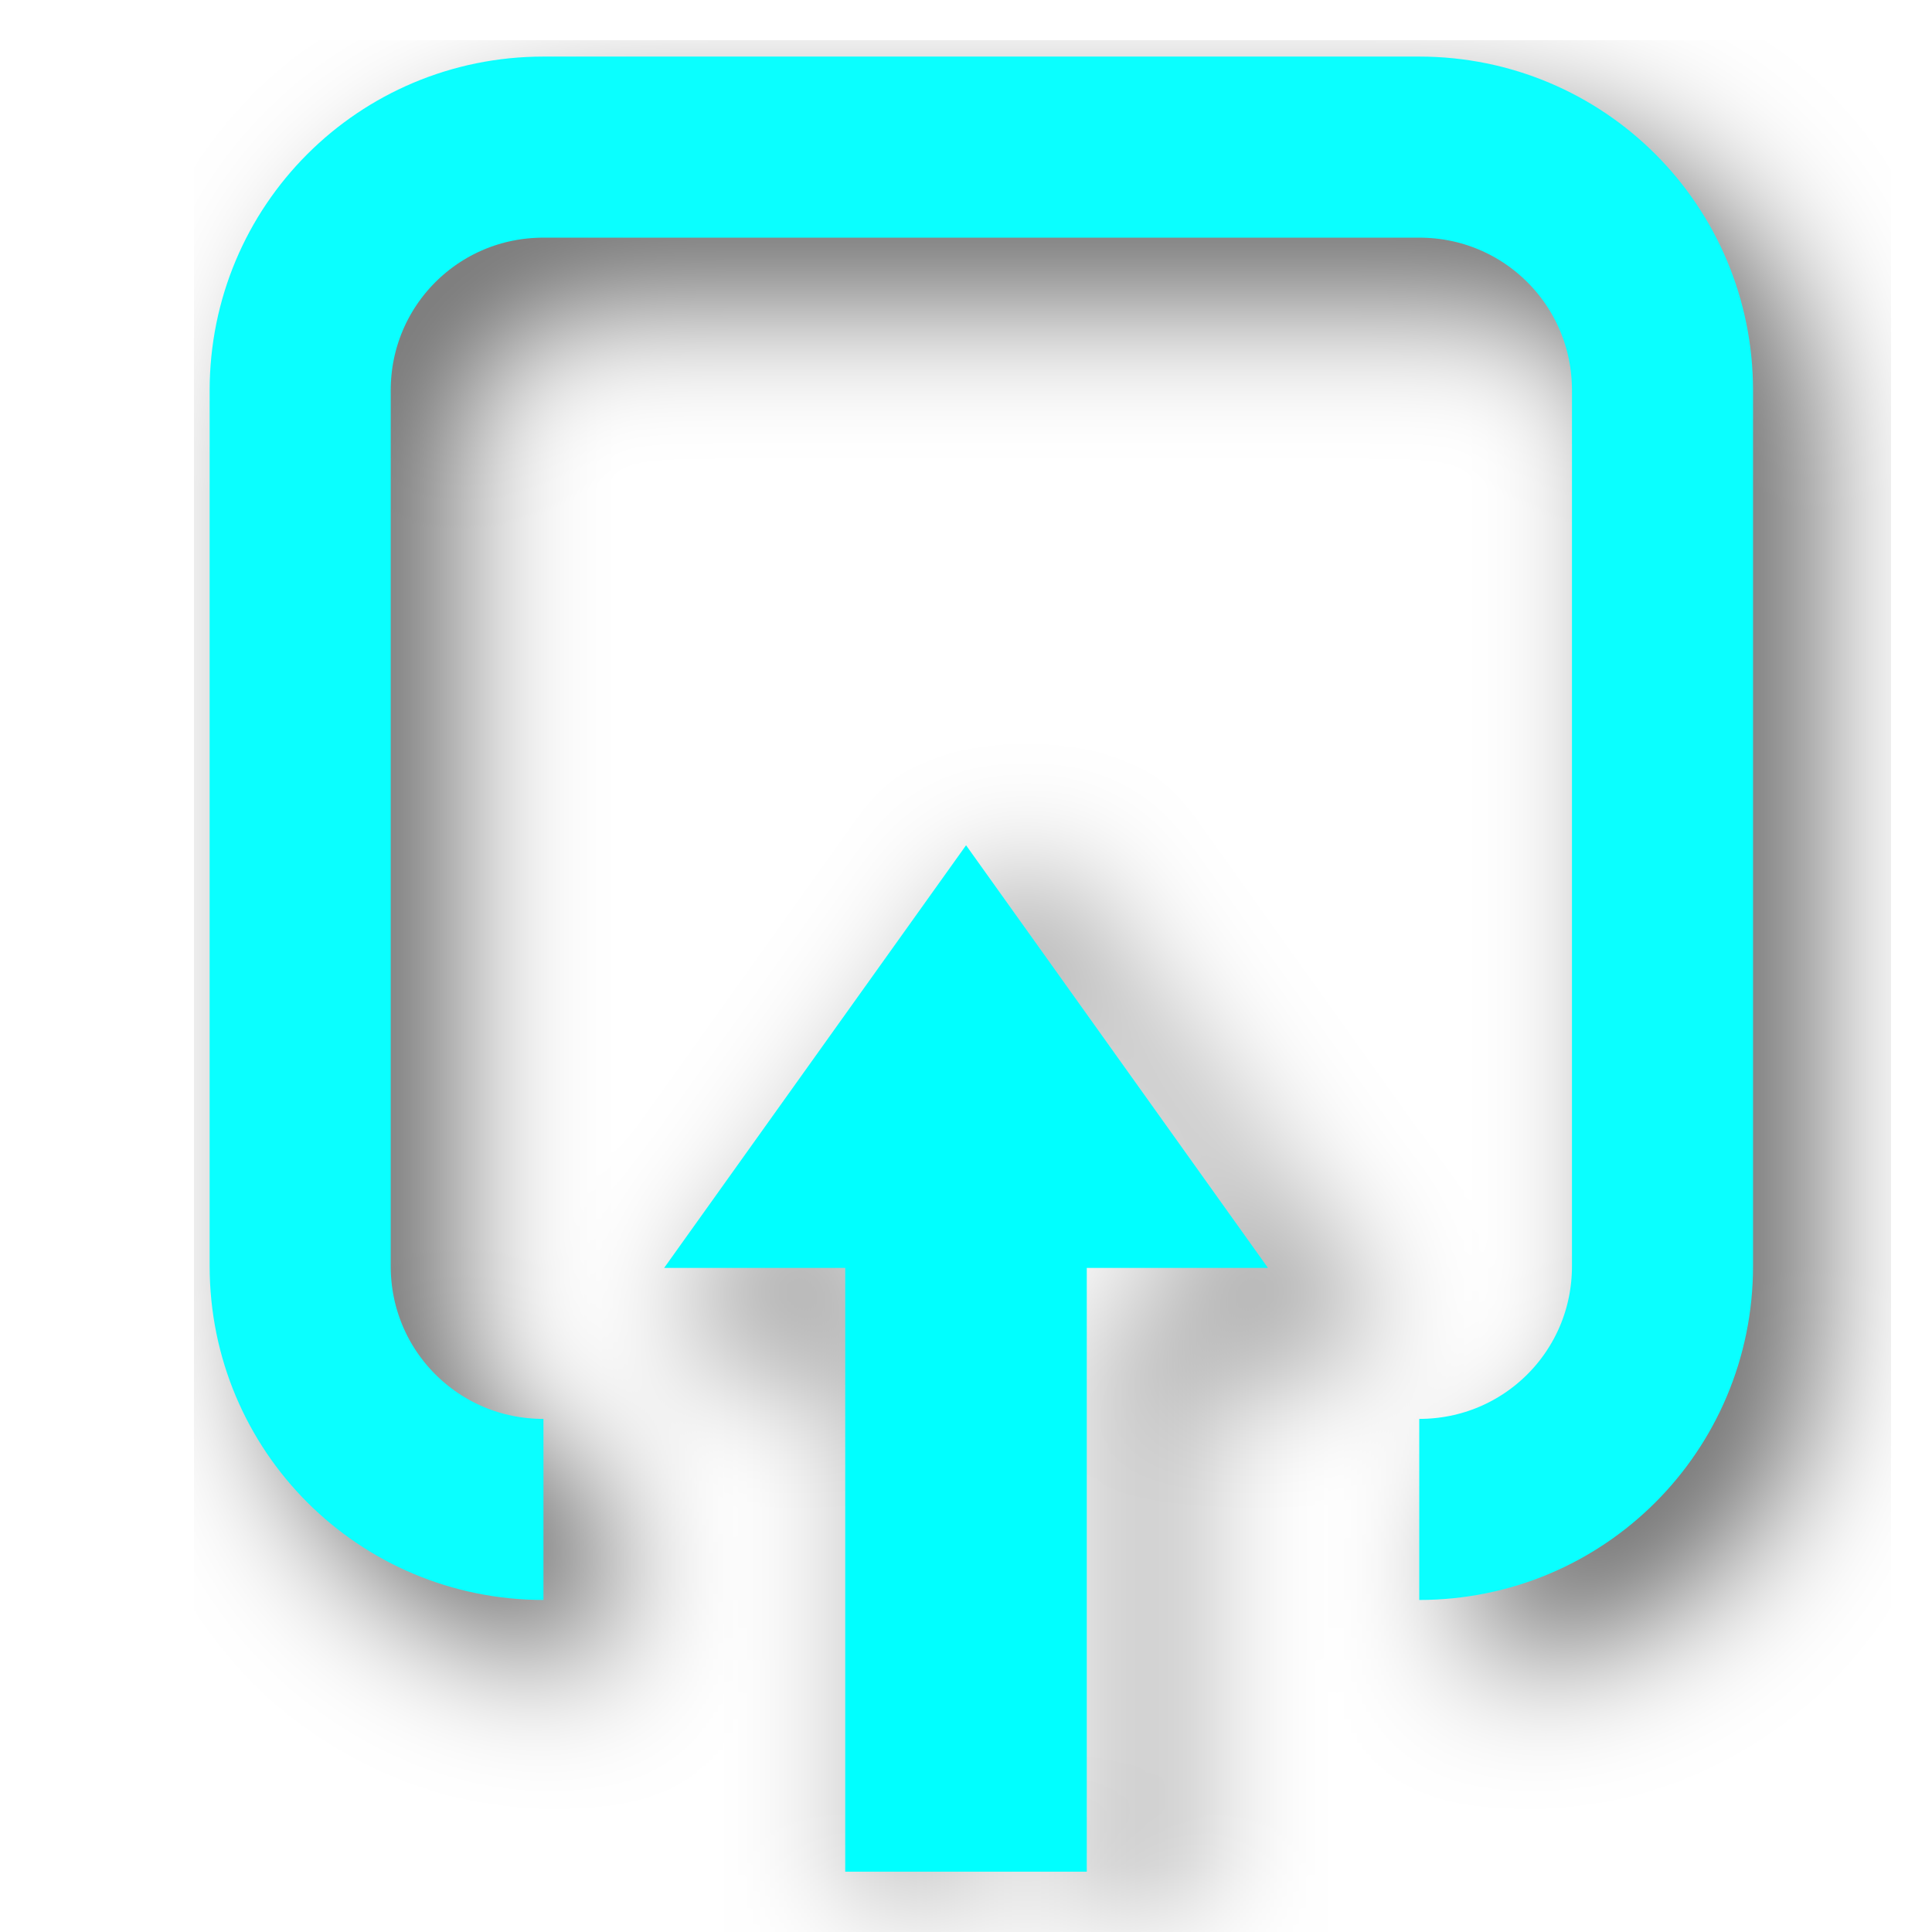
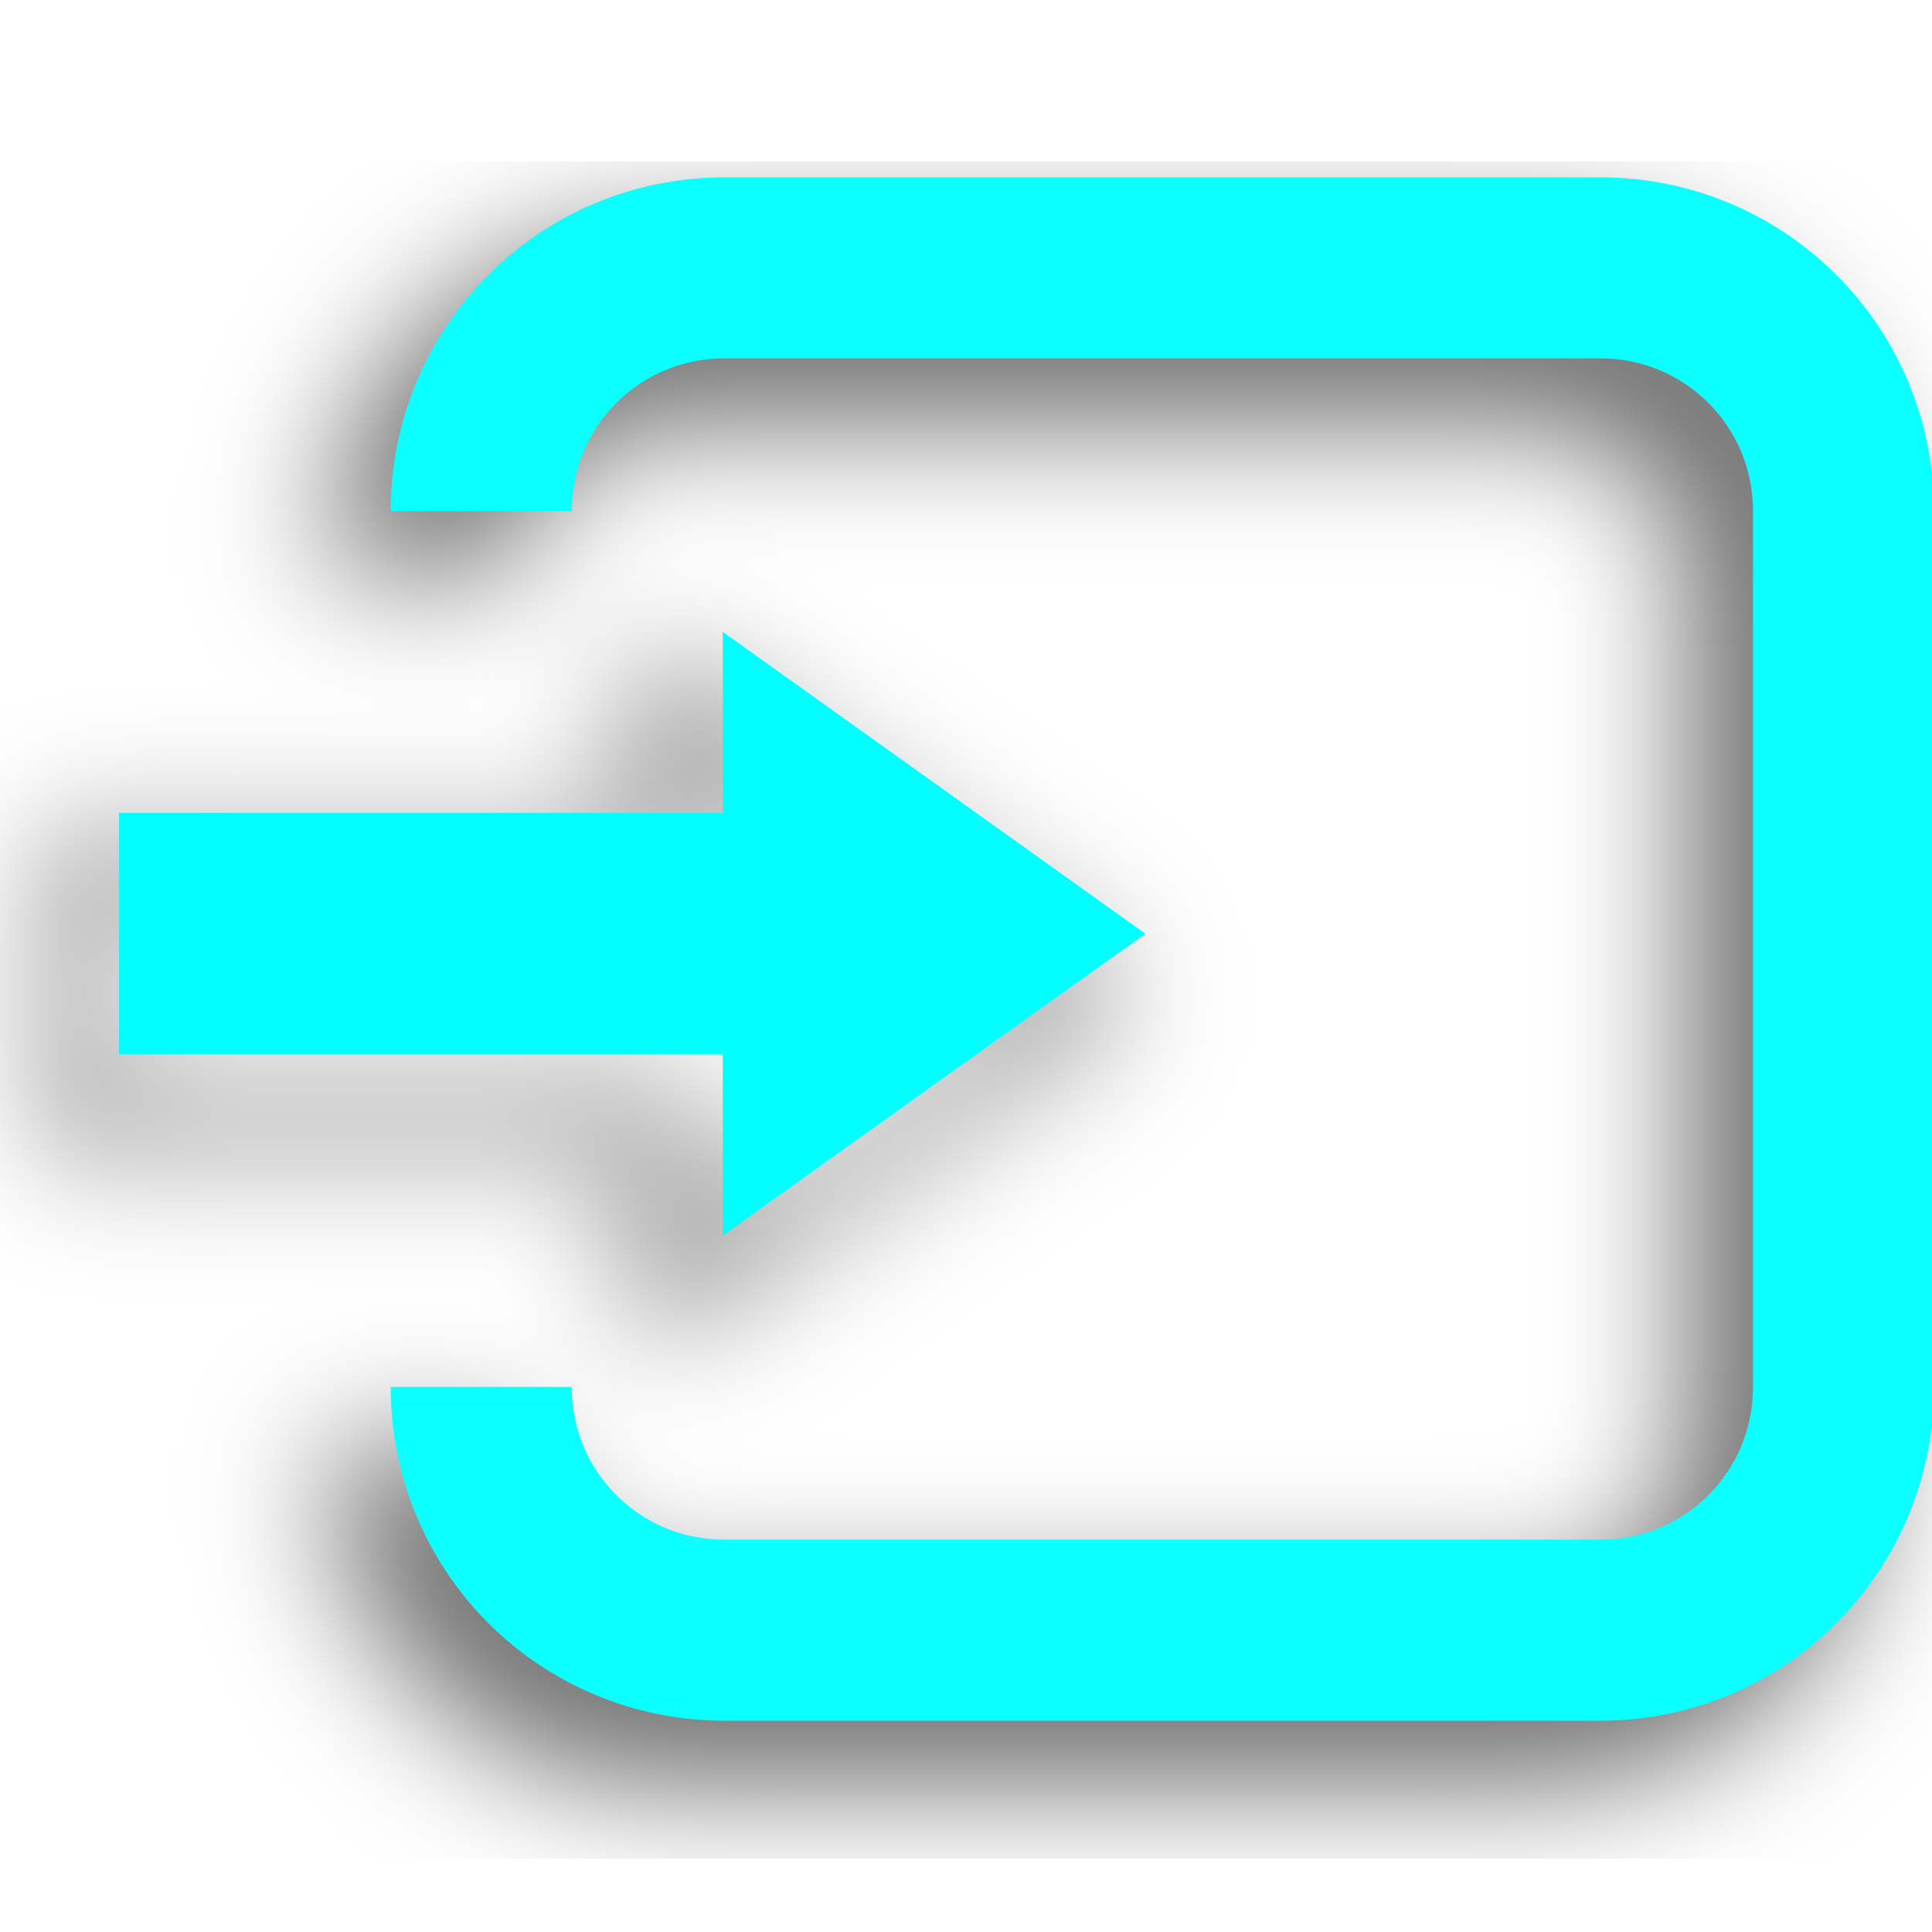
<svg xmlns="http://www.w3.org/2000/svg" width="64" height="64" viewBox="0 0 16.933 16.933" version="1.1" id="svg8">
  <defs id="defs2">
    <filter style="color-interpolation-filters:sRGB" id="filter954" x="-0.122" width="1.245" y="-0.097" height="1.193">
      <feGaussianBlur stdDeviation="0.609" id="feGaussianBlur956" />
    </filter>
  </defs>
  <g id="layer1" transform="translate(0,-280.0666)">
-     <g transform="translate(0.5291667,0.52917)" id="g883-3" style="fill:none;fill-opacity:1;stroke:#000000;stroke-opacity:1;filter:url(#filter954)">
-       <path id="rect843-6" d="m 4.763,293.296 c -1.181,0 -2.132,-0.951 -2.132,-2.132 v -7.676 c 0,-1.181 0.951,-2.132 2.132,-2.132 h 7.676 c 1.181,0 2.132,0.951 2.132,2.132 v 7.676 c 0,1.181 -0.951,2.132 -2.132,2.132" style="opacity:0.6;fill:none;fill-opacity:1;stroke:#000000;stroke-width:1.587;stroke-linejoin:round;stroke-miterlimit:4;stroke-dasharray:none;stroke-dashoffset:0.8;stroke-opacity:1" />
-       <path id="path852-7" d="m 7.408,296.471 h 2.117 v -5.292 H 11.113 l -2.646,-3.704 -2.646,3.704 h 1.587 z" style="fill:none;fill-opacity:1;stroke:#000000;stroke-width:0.265px;stroke-linecap:butt;stroke-linejoin:miter;stroke-opacity:1" />
+     <g id="g825" transform="rotate(90,8.865178,288.6484)">
+       <g style="fill:none;fill-opacity:1;stroke:#000000;stroke-opacity:1;filter:url(#filter954)" id="g883-3" transform="translate(0.5291667,0.52917)">
+         <path style="opacity:0.6;fill:none;fill-opacity:1;stroke:#000000;stroke-width:1.587;stroke-linejoin:round;stroke-miterlimit:4;stroke-dasharray:none;stroke-dashoffset:0.8;stroke-opacity:1" d="m 4.763,293.296 c -1.181,0 -2.132,-0.951 -2.132,-2.132 v -7.676 c 0,-1.181 0.951,-2.132 2.132,-2.132 h 7.676 c 1.181,0 2.132,0.951 2.132,2.132 v 7.676 c 0,1.181 -0.951,2.132 -2.132,2.132" id="rect843-6" />
+         <path style="fill:none;fill-opacity:1;stroke:#000000;stroke-width:0.265px;stroke-linecap:butt;stroke-linejoin:miter;stroke-opacity:1" d="m 7.408,296.471 h 2.117 v -5.292 H 11.113 l -2.646,-3.704 -2.646,3.704 h 1.587 z" id="path852-7" />
+       </g>
+       <path id="rect843" d="m 4.763,293.296 c -1.181,0 -2.132,-0.951 -2.132,-2.132 v -7.676 c 0,-1.181 0.951,-2.132 2.132,-2.132 h 7.676 c 1.181,0 2.132,0.951 2.132,2.132 v 7.676 c 0,1.181 -0.951,2.132 -2.132,2.132" style="opacity:1;fill:none;fill-opacity:1;stroke:#0affff;stroke-width:1.587;stroke-linejoin:round;stroke-miterlimit:4;stroke-dasharray:none;stroke-dashoffset:0.8;stroke-opacity:1" />
+       <path id="path852" d="m 7.408,296.471 h 2.117 v -5.292 H 11.113 l -2.646,-3.704 -2.646,3.704 h 1.587 z" style="fill:#00ffff;fill-opacity:1;stroke:none;stroke-width:0.265px;stroke-linecap:butt;stroke-linejoin:miter;stroke-opacity:1" />
    </g>
-     <path style="opacity:1;fill:none;fill-opacity:1;stroke:#0affff;stroke-width:1.587;stroke-linejoin:round;stroke-miterlimit:4;stroke-dasharray:none;stroke-dashoffset:0.8;stroke-opacity:1" d="m 4.763,293.296 c -1.181,0 -2.132,-0.951 -2.132,-2.132 v -7.676 c 0,-1.181 0.951,-2.132 2.132,-2.132 h 7.676 c 1.181,0 2.132,0.951 2.132,2.132 v 7.676 c 0,1.181 -0.951,2.132 -2.132,2.132" id="rect843" />
-     <path style="fill:#00ffff;fill-opacity:1;stroke:none;stroke-width:0.265px;stroke-linecap:butt;stroke-linejoin:miter;stroke-opacity:1" d="m 7.408,296.471 h 2.117 v -5.292 H 11.113 l -2.646,-3.704 -2.646,3.704 h 1.587 z" id="path852" />
  </g>
</svg>
